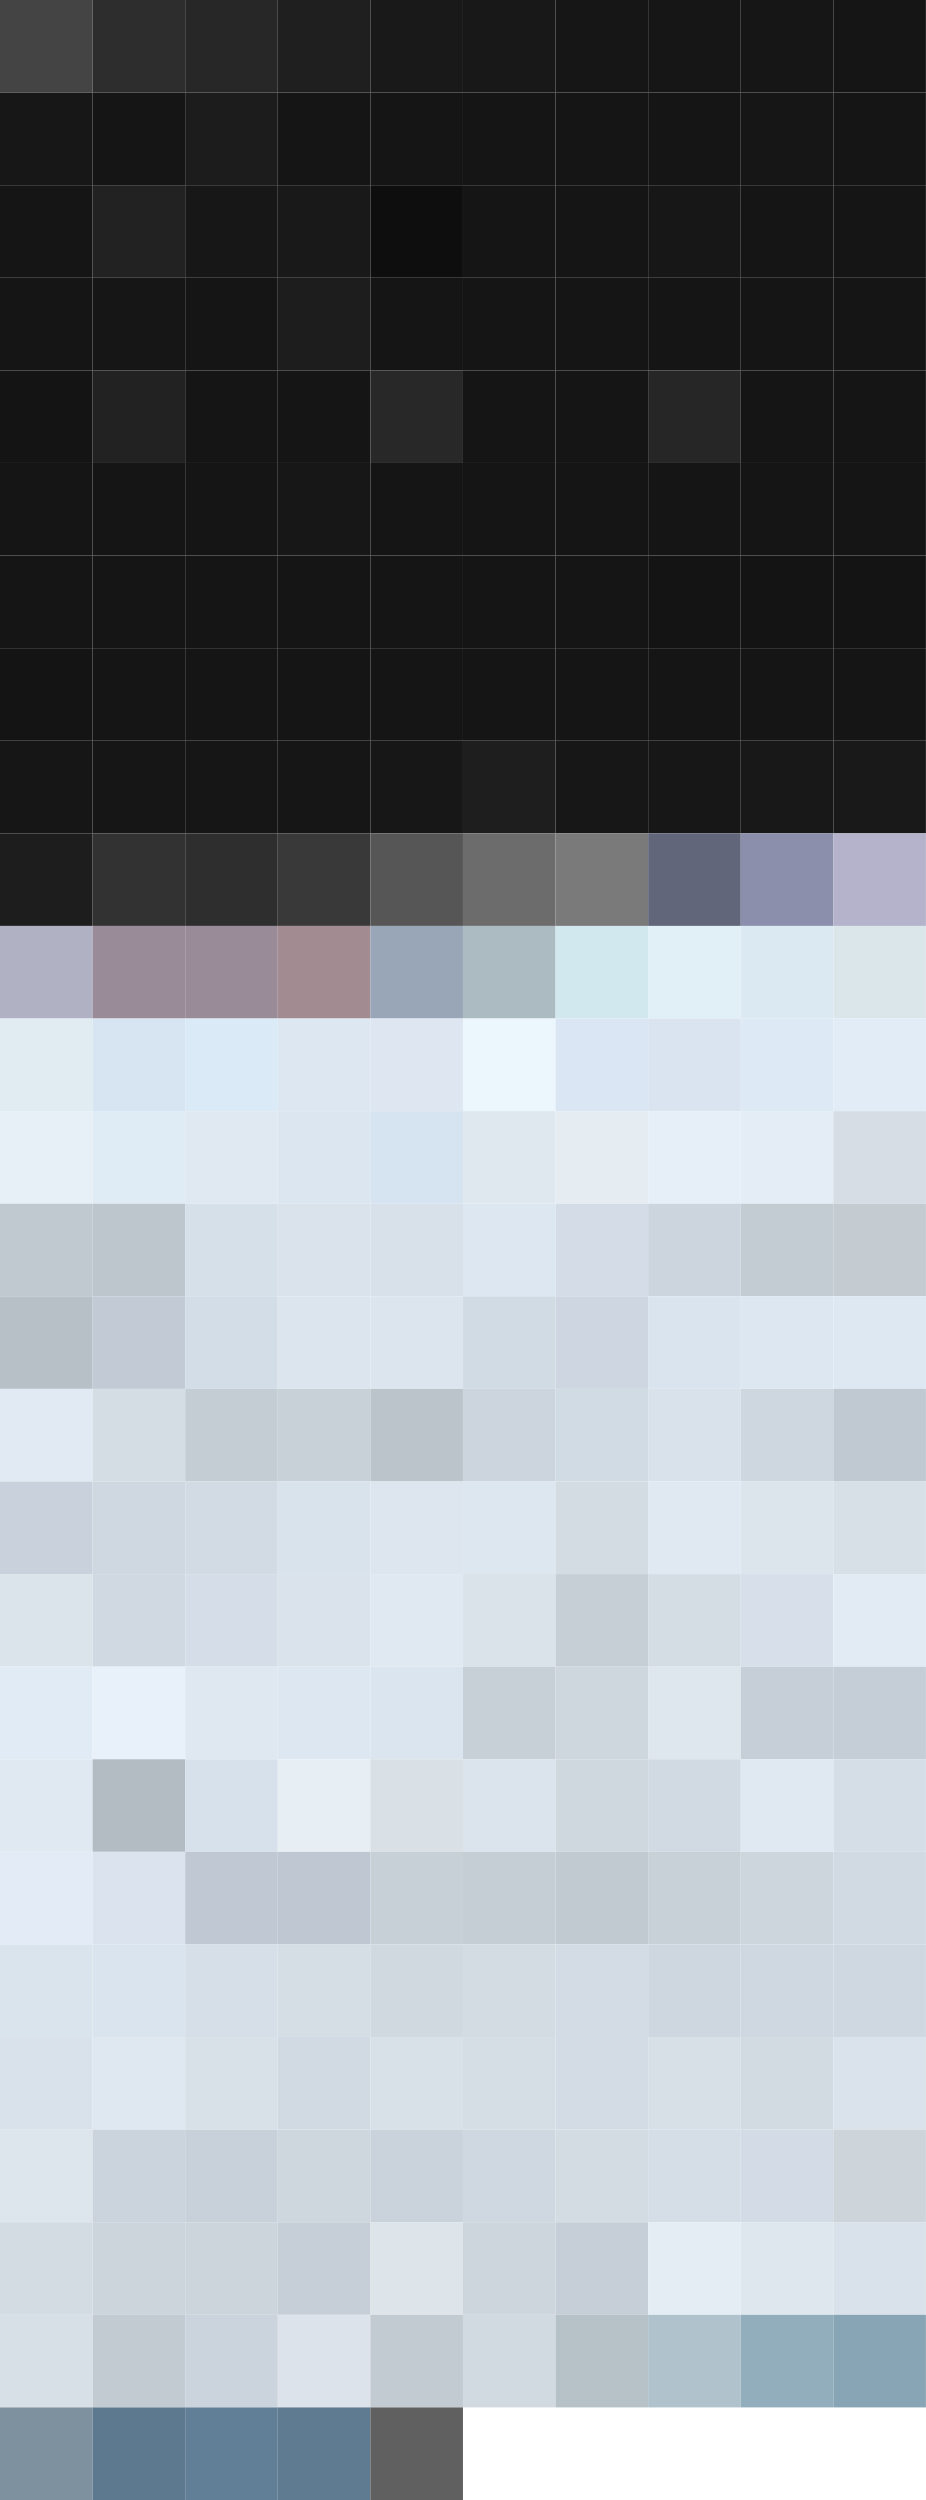
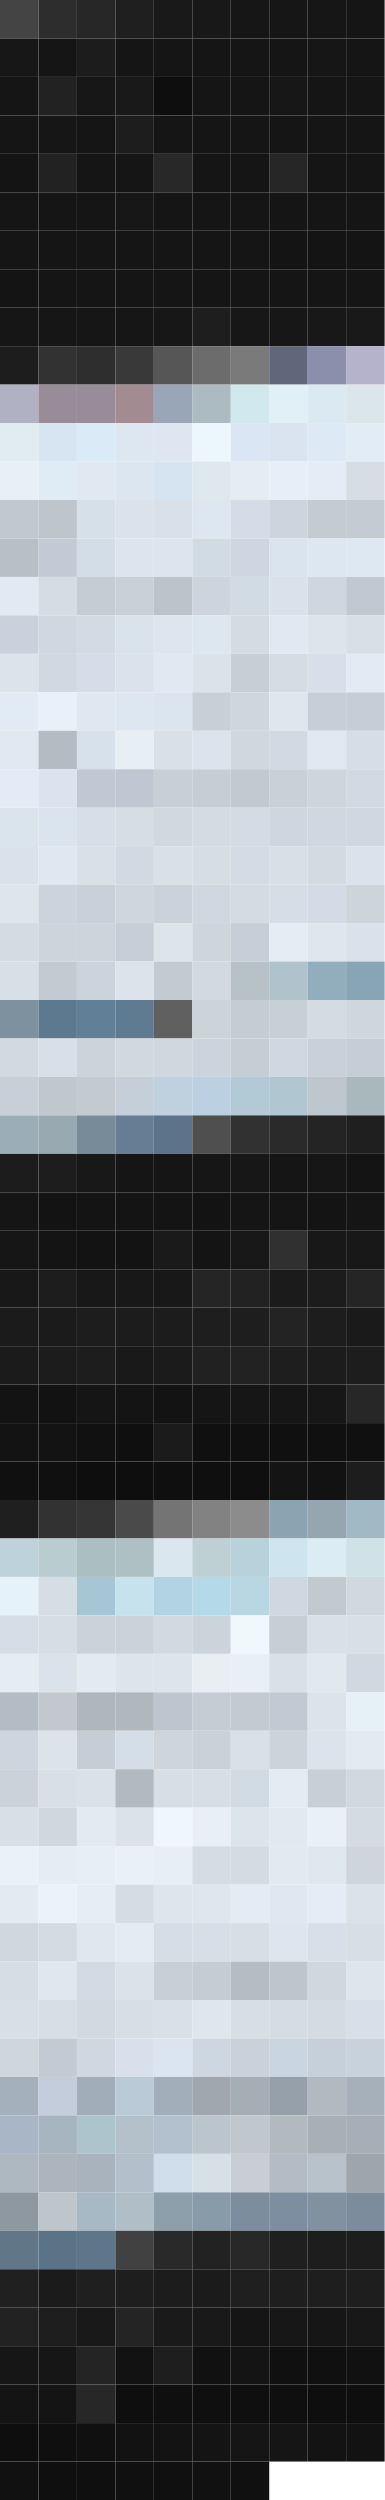
- <svg xmlns="http://www.w3.org/2000/svg" width="100" height="270">
+ <svg xmlns="http://www.w3.org/2000/svg" width="100" height="650">
  <rect x="0" y="0" width="10" height="10" fill="rgb(68,68,68)" />
  <rect x="10" y="0" width="10" height="10" fill="rgb(45,45,45)" />
  <rect x="20" y="0" width="10" height="10" fill="rgb(39,39,39)" />
  <rect x="30" y="0" width="10" height="10" fill="rgb(31,31,31)" />
  <rect x="40" y="0" width="10" height="10" fill="rgb(25,25,25)" />
  <rect x="50" y="0" width="10" height="10" fill="rgb(24,24,24)" />
  <rect x="60" y="0" width="10" height="10" fill="rgb(22,22,22)" />
  <rect x="70" y="0" width="10" height="10" fill="rgb(22,22,22)" />
  <rect x="80" y="0" width="10" height="10" fill="rgb(22,22,22)" />
  <rect x="90" y="0" width="10" height="10" fill="rgb(21,21,21)" />
  <rect x="0" y="10" width="10" height="10" fill="rgb(23,23,23)" />
  <rect x="10" y="10" width="10" height="10" fill="rgb(21,21,21)" />
  <rect x="20" y="10" width="10" height="10" fill="rgb(28,28,28)" />
  <rect x="30" y="10" width="10" height="10" fill="rgb(21,21,21)" />
  <rect x="40" y="10" width="10" height="10" fill="rgb(21,21,21)" />
  <rect x="50" y="10" width="10" height="10" fill="rgb(21,21,21)" />
  <rect x="60" y="10" width="10" height="10" fill="rgb(21,21,21)" />
  <rect x="70" y="10" width="10" height="10" fill="rgb(21,21,21)" />
  <rect x="80" y="10" width="10" height="10" fill="rgb(22,22,22)" />
  <rect x="90" y="10" width="10" height="10" fill="rgb(21,21,21)" />
  <rect x="0" y="20" width="10" height="10" fill="rgb(21,21,21)" />
  <rect x="10" y="20" width="10" height="10" fill="rgb(34,34,34)" />
  <rect x="20" y="20" width="10" height="10" fill="rgb(23,23,23)" />
  <rect x="30" y="20" width="10" height="10" fill="rgb(25,25,25)" />
  <rect x="40" y="20" width="10" height="10" fill="rgb(14,14,14)" />
  <rect x="50" y="20" width="10" height="10" fill="rgb(21,21,21)" />
  <rect x="60" y="20" width="10" height="10" fill="rgb(21,21,21)" />
  <rect x="70" y="20" width="10" height="10" fill="rgb(23,23,23)" />
  <rect x="80" y="20" width="10" height="10" fill="rgb(21,21,21)" />
  <rect x="90" y="20" width="10" height="10" fill="rgb(21,21,21)" />
  <rect x="0" y="30" width="10" height="10" fill="rgb(21,21,21)" />
  <rect x="10" y="30" width="10" height="10" fill="rgb(22,22,22)" />
  <rect x="20" y="30" width="10" height="10" fill="rgb(21,21,21)" />
  <rect x="30" y="30" width="10" height="10" fill="rgb(29,29,29)" />
  <rect x="40" y="30" width="10" height="10" fill="rgb(21,21,21)" />
  <rect x="50" y="30" width="10" height="10" fill="rgb(21,21,21)" />
  <rect x="60" y="30" width="10" height="10" fill="rgb(21,21,21)" />
  <rect x="70" y="30" width="10" height="10" fill="rgb(21,21,21)" />
  <rect x="80" y="30" width="10" height="10" fill="rgb(21,21,21)" />
  <rect x="90" y="30" width="10" height="10" fill="rgb(21,21,21)" />
  <rect x="0" y="40" width="10" height="10" fill="rgb(20,20,20)" />
  <rect x="10" y="40" width="10" height="10" fill="rgb(34,34,34)" />
  <rect x="20" y="40" width="10" height="10" fill="rgb(21,21,21)" />
  <rect x="30" y="40" width="10" height="10" fill="rgb(21,21,21)" />
  <rect x="40" y="40" width="10" height="10" fill="rgb(40,40,40)" />
  <rect x="50" y="40" width="10" height="10" fill="rgb(21,21,21)" />
  <rect x="60" y="40" width="10" height="10" fill="rgb(21,21,21)" />
  <rect x="70" y="40" width="10" height="10" fill="rgb(38,38,38)" />
  <rect x="80" y="40" width="10" height="10" fill="rgb(21,21,21)" />
  <rect x="90" y="40" width="10" height="10" fill="rgb(21,21,21)" />
  <rect x="0" y="50" width="10" height="10" fill="rgb(21,21,21)" />
  <rect x="10" y="50" width="10" height="10" fill="rgb(21,21,21)" />
  <rect x="20" y="50" width="10" height="10" fill="rgb(21,21,21)" />
  <rect x="30" y="50" width="10" height="10" fill="rgb(23,23,23)" />
  <rect x="40" y="50" width="10" height="10" fill="rgb(21,21,21)" />
  <rect x="50" y="50" width="10" height="10" fill="rgb(21,21,21)" />
  <rect x="60" y="50" width="10" height="10" fill="rgb(21,21,21)" />
  <rect x="70" y="50" width="10" height="10" fill="rgb(21,21,21)" />
  <rect x="80" y="50" width="10" height="10" fill="rgb(21,21,21)" />
  <rect x="90" y="50" width="10" height="10" fill="rgb(21,21,21)" />
  <rect x="0" y="60" width="10" height="10" fill="rgb(21,21,21)" />
  <rect x="10" y="60" width="10" height="10" fill="rgb(21,21,21)" />
  <rect x="20" y="60" width="10" height="10" fill="rgb(21,21,21)" />
  <rect x="30" y="60" width="10" height="10" fill="rgb(21,21,21)" />
  <rect x="40" y="60" width="10" height="10" fill="rgb(21,21,21)" />
  <rect x="50" y="60" width="10" height="10" fill="rgb(21,21,21)" />
  <rect x="60" y="60" width="10" height="10" fill="rgb(21,21,21)" />
  <rect x="70" y="60" width="10" height="10" fill="rgb(20,20,20)" />
  <rect x="80" y="60" width="10" height="10" fill="rgb(20,20,20)" />
  <rect x="90" y="60" width="10" height="10" fill="rgb(20,20,20)" />
  <rect x="0" y="70" width="10" height="10" fill="rgb(20,20,20)" />
  <rect x="10" y="70" width="10" height="10" fill="rgb(21,21,21)" />
  <rect x="20" y="70" width="10" height="10" fill="rgb(21,21,21)" />
  <rect x="30" y="70" width="10" height="10" fill="rgb(21,21,21)" />
  <rect x="40" y="70" width="10" height="10" fill="rgb(21,21,21)" />
  <rect x="50" y="70" width="10" height="10" fill="rgb(21,21,21)" />
  <rect x="60" y="70" width="10" height="10" fill="rgb(21,21,21)" />
  <rect x="70" y="70" width="10" height="10" fill="rgb(21,21,21)" />
  <rect x="80" y="70" width="10" height="10" fill="rgb(21,21,21)" />
  <rect x="90" y="70" width="10" height="10" fill="rgb(21,21,21)" />
  <rect x="0" y="80" width="10" height="10" fill="rgb(22,22,22)" />
  <rect x="10" y="80" width="10" height="10" fill="rgb(22,22,22)" />
  <rect x="20" y="80" width="10" height="10" fill="rgb(22,22,22)" />
  <rect x="30" y="80" width="10" height="10" fill="rgb(22,22,22)" />
  <rect x="40" y="80" width="10" height="10" fill="rgb(23,23,23)" />
  <rect x="50" y="80" width="10" height="10" fill="rgb(30,30,30)" />
  <rect x="60" y="80" width="10" height="10" fill="rgb(23,23,23)" />
  <rect x="70" y="80" width="10" height="10" fill="rgb(23,23,23)" />
  <rect x="80" y="80" width="10" height="10" fill="rgb(24,24,24)" />
  <rect x="90" y="80" width="10" height="10" fill="rgb(25,25,25)" />
  <rect x="0" y="90" width="10" height="10" fill="rgb(29,29,29)" />
  <rect x="10" y="90" width="10" height="10" fill="rgb(50,50,50)" />
  <rect x="20" y="90" width="10" height="10" fill="rgb(46,46,46)" />
  <rect x="30" y="90" width="10" height="10" fill="rgb(57,57,57)" />
  <rect x="40" y="90" width="10" height="10" fill="rgb(86,86,86)" />
  <rect x="50" y="90" width="10" height="10" fill="rgb(108,108,108)" />
  <rect x="60" y="90" width="10" height="10" fill="rgb(122,122,122)" />
  <rect x="70" y="90" width="10" height="10" fill="rgb(98,102,122)" />
  <rect x="80" y="90" width="10" height="10" fill="rgb(140,143,172)" />
  <rect x="90" y="90" width="10" height="10" fill="rgb(180,179,203)" />
  <rect x="0" y="100" width="10" height="10" fill="rgb(176,178,196)" />
  <rect x="10" y="100" width="10" height="10" fill="rgb(153,139,151)" />
  <rect x="20" y="100" width="10" height="10" fill="rgb(153,139,151)" />
  <rect x="30" y="100" width="10" height="10" fill="rgb(162,140,145)" />
  <rect x="40" y="100" width="10" height="10" fill="rgb(153,166,183)" />
  <rect x="50" y="100" width="10" height="10" fill="rgb(172,187,193)" />
  <rect x="60" y="100" width="10" height="10" fill="rgb(210,232,239)" />
  <rect x="70" y="100" width="10" height="10" fill="rgb(225,239,246)" />
  <rect x="80" y="100" width="10" height="10" fill="rgb(218,233,242)" />
  <rect x="90" y="100" width="10" height="10" fill="rgb(219,230,235)" />
  <rect x="0" y="110" width="10" height="10" fill="rgb(225,235,242)" />
  <rect x="10" y="110" width="10" height="10" fill="rgb(214,229,241)" />
  <rect x="20" y="110" width="10" height="10" fill="rgb(218,234,246)" />
  <rect x="30" y="110" width="10" height="10" fill="rgb(220,231,242)" />
  <rect x="40" y="110" width="10" height="10" fill="rgb(222,231,241)" />
  <rect x="50" y="110" width="10" height="10" fill="rgb(236,246,253)" />
  <rect x="60" y="110" width="10" height="10" fill="rgb(218,230,243)" />
  <rect x="70" y="110" width="10" height="10" fill="rgb(217,228,240)" />
  <rect x="80" y="110" width="10" height="10" fill="rgb(221,233,244)" />
  <rect x="90" y="110" width="10" height="10" fill="rgb(225,236,246)" />
  <rect x="0" y="120" width="10" height="10" fill="rgb(231,240,247)" />
  <rect x="10" y="120" width="10" height="10" fill="rgb(223,235,245)" />
  <rect x="20" y="120" width="10" height="10" fill="rgb(224,233,242)" />
  <rect x="30" y="120" width="10" height="10" fill="rgb(219,230,240)" />
  <rect x="40" y="120" width="10" height="10" fill="rgb(214,227,241)" />
  <rect x="50" y="120" width="10" height="10" fill="rgb(224,232,239)" />
  <rect x="60" y="120" width="10" height="10" fill="rgb(229,237,243)" />
  <rect x="70" y="120" width="10" height="10" fill="rgb(230,239,248)" />
  <rect x="80" y="120" width="10" height="10" fill="rgb(228,237,245)" />
  <rect x="90" y="120" width="10" height="10" fill="rgb(214,221,228)" />
  <rect x="0" y="130" width="10" height="10" fill="rgb(192,200,208)" />
  <rect x="10" y="130" width="10" height="10" fill="rgb(189,197,205)" />
  <rect x="20" y="130" width="10" height="10" fill="rgb(214,224,232)" />
  <rect x="30" y="130" width="10" height="10" fill="rgb(218,227,235)" />
  <rect x="40" y="130" width="10" height="10" fill="rgb(216,225,234)" />
  <rect x="50" y="130" width="10" height="10" fill="rgb(220,231,242)" />
  <rect x="60" y="130" width="10" height="10" fill="rgb(212,221,231)" />
  <rect x="70" y="130" width="10" height="10" fill="rgb(204,213,221)" />
  <rect x="80" y="130" width="10" height="10" fill="rgb(195,204,211)" />
  <rect x="90" y="130" width="10" height="10" fill="rgb(196,204,210)" />
  <rect x="0" y="140" width="10" height="10" fill="rgb(183,191,199)" />
  <rect x="10" y="140" width="10" height="10" fill="rgb(194,203,213)" />
  <rect x="20" y="140" width="10" height="10" fill="rgb(210,221,231)" />
  <rect x="30" y="140" width="10" height="10" fill="rgb(220,229,237)" />
  <rect x="40" y="140" width="10" height="10" fill="rgb(220,229,237)" />
  <rect x="50" y="140" width="10" height="10" fill="rgb(209,219,228)" />
  <rect x="60" y="140" width="10" height="10" fill="rgb(205,214,225)" />
  <rect x="70" y="140" width="10" height="10" fill="rgb(218,228,239)" />
  <rect x="80" y="140" width="10" height="10" fill="rgb(221,231,242)" />
  <rect x="90" y="140" width="10" height="10" fill="rgb(222,232,243)" />
  <rect x="0" y="150" width="10" height="10" fill="rgb(225,234,242)" />
  <rect x="10" y="150" width="10" height="10" fill="rgb(212,220,228)" />
  <rect x="20" y="150" width="10" height="10" fill="rgb(197,205,212)" />
  <rect x="30" y="150" width="10" height="10" fill="rgb(201,209,216)" />
  <rect x="40" y="150" width="10" height="10" fill="rgb(188,196,203)" />
  <rect x="50" y="150" width="10" height="10" fill="rgb(204,213,221)" />
  <rect x="60" y="150" width="10" height="10" fill="rgb(209,219,227)" />
  <rect x="70" y="150" width="10" height="10" fill="rgb(217,226,235)" />
  <rect x="80" y="150" width="10" height="10" fill="rgb(206,215,224)" />
  <rect x="90" y="150" width="10" height="10" fill="rgb(192,201,210)" />
  <rect x="0" y="160" width="10" height="10" fill="rgb(201,210,220)" />
  <rect x="10" y="160" width="10" height="10" fill="rgb(207,216,225)" />
  <rect x="20" y="160" width="10" height="10" fill="rgb(210,219,228)" />
  <rect x="30" y="160" width="10" height="10" fill="rgb(217,227,235)" />
  <rect x="40" y="160" width="10" height="10" fill="rgb(221,230,239)" />
  <rect x="50" y="160" width="10" height="10" fill="rgb(221,231,240)" />
  <rect x="60" y="160" width="10" height="10" fill="rgb(211,220,227)" />
  <rect x="70" y="160" width="10" height="10" fill="rgb(224,233,241)" />
  <rect x="80" y="160" width="10" height="10" fill="rgb(220,229,236)" />
  <rect x="90" y="160" width="10" height="10" fill="rgb(215,224,231)" />
  <rect x="0" y="170" width="10" height="10" fill="rgb(219,228,235)" />
  <rect x="10" y="170" width="10" height="10" fill="rgb(208,217,225)" />
  <rect x="20" y="170" width="10" height="10" fill="rgb(213,222,232)" />
  <rect x="30" y="170" width="10" height="10" fill="rgb(218,227,235)" />
  <rect x="40" y="170" width="10" height="10" fill="rgb(224,233,242)" />
  <rect x="50" y="170" width="10" height="10" fill="rgb(218,227,234)" />
  <rect x="60" y="170" width="10" height="10" fill="rgb(198,207,213)" />
  <rect x="70" y="170" width="10" height="10" fill="rgb(213,221,228)" />
  <rect x="80" y="170" width="10" height="10" fill="rgb(215,224,234)" />
  <rect x="90" y="170" width="10" height="10" fill="rgb(226,235,244)" />
  <rect x="0" y="180" width="10" height="10" fill="rgb(225,235,245)" />
  <rect x="10" y="180" width="10" height="10" fill="rgb(232,241,250)" />
  <rect x="20" y="180" width="10" height="10" fill="rgb(223,232,240)" />
  <rect x="30" y="180" width="10" height="10" fill="rgb(221,231,242)" />
  <rect x="40" y="180" width="10" height="10" fill="rgb(219,229,240)" />
  <rect x="50" y="180" width="10" height="10" fill="rgb(199,207,215)" />
  <rect x="60" y="180" width="10" height="10" fill="rgb(206,214,222)" />
  <rect x="70" y="180" width="10" height="10" fill="rgb(223,231,238)" />
  <rect x="80" y="180" width="10" height="10" fill="rgb(198,207,216)" />
  <rect x="90" y="180" width="10" height="10" fill="rgb(197,206,215)" />
  <rect x="0" y="190" width="10" height="10" fill="rgb(224,233,241)" />
  <rect x="10" y="190" width="10" height="10" fill="rgb(179,187,195)" />
  <rect x="20" y="190" width="10" height="10" fill="rgb(215,225,236)" />
  <rect x="30" y="190" width="10" height="10" fill="rgb(231,239,245)" />
  <rect x="40" y="190" width="10" height="10" fill="rgb(217,224,230)" />
  <rect x="50" y="190" width="10" height="10" fill="rgb(219,228,237)" />
  <rect x="60" y="190" width="10" height="10" fill="rgb(208,216,223)" />
  <rect x="70" y="190" width="10" height="10" fill="rgb(209,218,227)" />
  <rect x="80" y="190" width="10" height="10" fill="rgb(224,233,242)" />
  <rect x="90" y="190" width="10" height="10" fill="rgb(213,222,231)" />
  <rect x="0" y="200" width="10" height="10" fill="rgb(227,236,246)" />
  <rect x="10" y="200" width="10" height="10" fill="rgb(219,228,238)" />
  <rect x="20" y="200" width="10" height="10" fill="rgb(191,200,211)" />
  <rect x="30" y="200" width="10" height="10" fill="rgb(191,200,210)" />
  <rect x="40" y="200" width="10" height="10" fill="rgb(199,207,215)" />
  <rect x="50" y="200" width="10" height="10" fill="rgb(198,206,213)" />
  <rect x="60" y="200" width="10" height="10" fill="rgb(194,202,209)" />
  <rect x="70" y="200" width="10" height="10" fill="rgb(201,209,216)" />
  <rect x="80" y="200" width="10" height="10" fill="rgb(205,213,221)" />
  <rect x="90" y="200" width="10" height="10" fill="rgb(209,218,227)" />
  <rect x="0" y="210" width="10" height="10" fill="rgb(218,228,237)" />
  <rect x="10" y="210" width="10" height="10" fill="rgb(218,228,239)" />
  <rect x="20" y="210" width="10" height="10" fill="rgb(214,223,232)" />
  <rect x="30" y="210" width="10" height="10" fill="rgb(213,221,229)" />
  <rect x="40" y="210" width="10" height="10" fill="rgb(208,217,224)" />
  <rect x="50" y="210" width="10" height="10" fill="rgb(211,219,227)" />
  <rect x="60" y="210" width="10" height="10" fill="rgb(211,220,228)" />
  <rect x="70" y="210" width="10" height="10" fill="rgb(206,215,224)" />
  <rect x="80" y="210" width="10" height="10" fill="rgb(207,216,225)" />
  <rect x="90" y="210" width="10" height="10" fill="rgb(207,216,225)" />
  <rect x="0" y="220" width="10" height="10" fill="rgb(217,225,234)" />
  <rect x="10" y="220" width="10" height="10" fill="rgb(223,232,240)" />
  <rect x="20" y="220" width="10" height="10" fill="rgb(216,225,232)" />
  <rect x="30" y="220" width="10" height="10" fill="rgb(209,218,226)" />
  <rect x="40" y="220" width="10" height="10" fill="rgb(216,225,232)" />
  <rect x="50" y="220" width="10" height="10" fill="rgb(213,222,229)" />
  <rect x="60" y="220" width="10" height="10" fill="rgb(211,220,229)" />
  <rect x="70" y="220" width="10" height="10" fill="rgb(215,224,231)" />
  <rect x="80" y="220" width="10" height="10" fill="rgb(210,218,226)" />
  <rect x="90" y="220" width="10" height="10" fill="rgb(218,227,235)" />
  <rect x="0" y="230" width="10" height="10" fill="rgb(221,229,237)" />
  <rect x="10" y="230" width="10" height="10" fill="rgb(203,211,220)" />
  <rect x="20" y="230" width="10" height="10" fill="rgb(200,209,217)" />
  <rect x="30" y="230" width="10" height="10" fill="rgb(206,214,222)" />
  <rect x="40" y="230" width="10" height="10" fill="rgb(202,211,219)" />
  <rect x="50" y="230" width="10" height="10" fill="rgb(207,216,224)" />
  <rect x="60" y="230" width="10" height="10" fill="rgb(211,219,227)" />
  <rect x="70" y="230" width="10" height="10" fill="rgb(213,222,231)" />
  <rect x="80" y="230" width="10" height="10" fill="rgb(211,220,230)" />
  <rect x="90" y="230" width="10" height="10" fill="rgb(205,213,219)" />
  <rect x="0" y="240" width="10" height="10" fill="rgb(211,219,227)" />
  <rect x="10" y="240" width="10" height="10" fill="rgb(204,212,220)" />
  <rect x="20" y="240" width="10" height="10" fill="rgb(205,213,220)" />
  <rect x="30" y="240" width="10" height="10" fill="rgb(198,207,215)" />
  <rect x="40" y="240" width="10" height="10" fill="rgb(221,228,234)" />
  <rect x="50" y="240" width="10" height="10" fill="rgb(205,214,220)" />
  <rect x="60" y="240" width="10" height="10" fill="rgb(198,207,215)" />
  <rect x="70" y="240" width="10" height="10" fill="rgb(228,237,244)" />
  <rect x="80" y="240" width="10" height="10" fill="rgb(223,231,238)" />
  <rect x="90" y="240" width="10" height="10" fill="rgb(217,226,234)" />
  <rect x="0" y="250" width="10" height="10" fill="rgb(215,224,231)" />
  <rect x="10" y="250" width="10" height="10" fill="rgb(195,203,210)" />
  <rect x="20" y="250" width="10" height="10" fill="rgb(203,212,220)" />
  <rect x="30" y="250" width="10" height="10" fill="rgb(220,227,234)" />
  <rect x="40" y="250" width="10" height="10" fill="rgb(194,203,209)" />
  <rect x="50" y="250" width="10" height="10" fill="rgb(210,218,225)" />
  <rect x="60" y="250" width="10" height="10" fill="rgb(182,194,200)" />
  <rect x="70" y="250" width="10" height="10" fill="rgb(176,195,204)" />
  <rect x="80" y="250" width="10" height="10" fill="rgb(146,174,188)" />
  <rect x="90" y="250" width="10" height="10" fill="rgb(136,165,181)" />
  <rect x="0" y="260" width="10" height="10" fill="rgb(126,145,159)" />
  <rect x="10" y="260" width="10" height="10" fill="rgb(93,121,143)" />
  <rect x="20" y="260" width="10" height="10" fill="rgb(98,127,152)" />
  <rect x="30" y="260" width="10" height="10" fill="rgb(95,123,146)" />
  <rect x="40" y="260" width="10" height="10" fill="rgb(96,96,96)" />
+   <rect x="50" y="260" width="10" height="10" fill="rgb(203,212,219)" />
+   <rect x="60" y="260" width="10" height="10" fill="rgb(197,205,212)" />
+   <rect x="70" y="260" width="10" height="10" fill="rgb(199,208,215)" />
+   <rect x="80" y="260" width="10" height="10" fill="rgb(211,220,227)" />
+   <rect x="90" y="260" width="10" height="10" fill="rgb(206,215,222)" />
+   <rect x="0" y="270" width="10" height="10" fill="rgb(209,217,225)" />
+   <rect x="10" y="270" width="10" height="10" fill="rgb(215,224,232)" />
+   <rect x="20" y="270" width="10" height="10" fill="rgb(203,211,219)" />
+   <rect x="30" y="270" width="10" height="10" fill="rgb(208,217,224)" />
+   <rect x="40" y="270" width="10" height="10" fill="rgb(207,215,223)" />
+   <rect x="50" y="270" width="10" height="10" fill="rgb(203,212,220)" />
+   <rect x="60" y="270" width="10" height="10" fill="rgb(197,206,213)" />
+   <rect x="70" y="270" width="10" height="10" fill="rgb(207,215,224)" />
+   <rect x="80" y="270" width="10" height="10" fill="rgb(200,209,217)" />
+   <rect x="90" y="270" width="10" height="10" fill="rgb(197,206,214)" />
+   <rect x="0" y="280" width="10" height="10" fill="rgb(199,208,217)" />
+   <rect x="10" y="280" width="10" height="10" fill="rgb(191,199,207)" />
+   <rect x="20" y="280" width="10" height="10" fill="rgb(195,202,210)" />
+   <rect x="30" y="280" width="10" height="10" fill="rgb(197,207,218)" />
+   <rect x="40" y="280" width="10" height="10" fill="rgb(191,209,222)" />
+   <rect x="50" y="280" width="10" height="10" fill="rgb(187,209,226)" />
+   <rect x="60" y="280" width="10" height="10" fill="rgb(178,202,213)" />
+   <rect x="70" y="280" width="10" height="10" fill="rgb(176,198,209)" />
+   <rect x="80" y="280" width="10" height="10" fill="rgb(189,199,205)" />
+   <rect x="90" y="280" width="10" height="10" fill="rgb(169,184,189)" />
+   <rect x="0" y="290" width="10" height="10" fill="rgb(155,174,184)" />
+   <rect x="10" y="290" width="10" height="10" fill="rgb(152,169,178)" />
+   <rect x="20" y="290" width="10" height="10" fill="rgb(120,139,153)" />
+   <rect x="30" y="290" width="10" height="10" fill="rgb(102,125,147)" />
+   <rect x="40" y="290" width="10" height="10" fill="rgb(92,115,138)" />
+   <rect x="50" y="290" width="10" height="10" fill="rgb(79,79,79)" />
+   <rect x="60" y="290" width="10" height="10" fill="rgb(49,49,49)" />
+   <rect x="70" y="290" width="10" height="10" fill="rgb(42,42,42)" />
+   <rect x="80" y="290" width="10" height="10" fill="rgb(36,36,36)" />
+   <rect x="90" y="290" width="10" height="10" fill="rgb(31,31,31)" />
+   <rect x="0" y="300" width="10" height="10" fill="rgb(28,28,28)" />
+   <rect x="10" y="300" width="10" height="10" fill="rgb(29,29,29)" />
+   <rect x="20" y="300" width="10" height="10" fill="rgb(24,24,24)" />
+   <rect x="30" y="300" width="10" height="10" fill="rgb(21,21,21)" />
+   <rect x="40" y="300" width="10" height="10" fill="rgb(21,21,21)" />
+   <rect x="50" y="300" width="10" height="10" fill="rgb(22,22,22)" />
+   <rect x="60" y="300" width="10" height="10" fill="rgb(23,23,23)" />
+   <rect x="70" y="300" width="10" height="10" fill="rgb(21,21,21)" />
+   <rect x="80" y="300" width="10" height="10" fill="rgb(22,22,22)" />
+   <rect x="90" y="300" width="10" height="10" fill="rgb(20,20,20)" />
+   <rect x="0" y="310" width="10" height="10" fill="rgb(21,21,21)" />
+   <rect x="10" y="310" width="10" height="10" fill="rgb(19,19,19)" />
+   <rect x="20" y="310" width="10" height="10" fill="rgb(20,20,20)" />
+   <rect x="30" y="310" width="10" height="10" fill="rgb(20,20,20)" />
+   <rect x="40" y="310" width="10" height="10" fill="rgb(20,20,20)" />
+   <rect x="50" y="310" width="10" height="10" fill="rgb(19,19,19)" />
+   <rect x="60" y="310" width="10" height="10" fill="rgb(21,21,21)" />
+   <rect x="70" y="310" width="10" height="10" fill="rgb(21,21,21)" />
+   <rect x="80" y="310" width="10" height="10" fill="rgb(20,20,20)" />
+   <rect x="90" y="310" width="10" height="10" fill="rgb(21,21,21)" />
+   <rect x="0" y="320" width="10" height="10" fill="rgb(22,22,22)" />
+   <rect x="10" y="320" width="10" height="10" fill="rgb(20,20,20)" />
+   <rect x="20" y="320" width="10" height="10" fill="rgb(19,19,19)" />
+   <rect x="30" y="320" width="10" height="10" fill="rgb(19,19,19)" />
+   <rect x="40" y="320" width="10" height="10" fill="rgb(26,26,26)" />
+   <rect x="50" y="320" width="10" height="10" fill="rgb(20,20,20)" />
+   <rect x="60" y="320" width="10" height="10" fill="rgb(24,24,24)" />
+   <rect x="70" y="320" width="10" height="10" fill="rgb(48,48,48)" />
+   <rect x="80" y="320" width="10" height="10" fill="rgb(24,24,24)" />
+   <rect x="90" y="320" width="10" height="10" fill="rgb(24,24,24)" />
+   <rect x="0" y="330" width="10" height="10" fill="rgb(24,24,24)" />
+   <rect x="10" y="330" width="10" height="10" fill="rgb(29,29,29)" />
+   <rect x="20" y="330" width="10" height="10" fill="rgb(24,24,24)" />
+   <rect x="30" y="330" width="10" height="10" fill="rgb(24,24,24)" />
+   <rect x="40" y="330" width="10" height="10" fill="rgb(24,24,24)" />
+   <rect x="50" y="330" width="10" height="10" fill="rgb(37,37,37)" />
+   <rect x="60" y="330" width="10" height="10" fill="rgb(34,34,34)" />
+   <rect x="70" y="330" width="10" height="10" fill="rgb(27,27,27)" />
+   <rect x="80" y="330" width="10" height="10" fill="rgb(28,28,28)" />
+   <rect x="90" y="330" width="10" height="10" fill="rgb(37,37,37)" />
+   <rect x="0" y="340" width="10" height="10" fill="rgb(27,27,27)" />
+   <rect x="10" y="340" width="10" height="10" fill="rgb(27,27,27)" />
+   <rect x="20" y="340" width="10" height="10" fill="rgb(29,29,29)" />
+   <rect x="30" y="340" width="10" height="10" fill="rgb(28,28,28)" />
+   <rect x="40" y="340" width="10" height="10" fill="rgb(28,28,28)" />
+   <rect x="50" y="340" width="10" height="10" fill="rgb(30,30,30)" />
+   <rect x="60" y="340" width="10" height="10" fill="rgb(30,30,30)" />
+   <rect x="70" y="340" width="10" height="10" fill="rgb(35,35,35)" />
+   <rect x="80" y="340" width="10" height="10" fill="rgb(29,29,29)" />
+   <rect x="90" y="340" width="10" height="10" fill="rgb(26,26,26)" />
+   <rect x="0" y="350" width="10" height="10" fill="rgb(27,27,27)" />
+   <rect x="10" y="350" width="10" height="10" fill="rgb(28,28,28)" />
+   <rect x="20" y="350" width="10" height="10" fill="rgb(29,29,29)" />
+   <rect x="30" y="350" width="10" height="10" fill="rgb(25,25,25)" />
+   <rect x="40" y="350" width="10" height="10" fill="rgb(27,27,27)" />
+   <rect x="50" y="350" width="10" height="10" fill="rgb(33,33,33)" />
+   <rect x="60" y="350" width="10" height="10" fill="rgb(34,34,34)" />
+   <rect x="70" y="350" width="10" height="10" fill="rgb(30,30,30)" />
+   <rect x="80" y="350" width="10" height="10" fill="rgb(28,28,28)" />
+   <rect x="90" y="350" width="10" height="10" fill="rgb(29,29,29)" />
+   <rect x="0" y="360" width="10" height="10" fill="rgb(19,19,19)" />
+   <rect x="10" y="360" width="10" height="10" fill="rgb(18,18,18)" />
+   <rect x="20" y="360" width="10" height="10" fill="rgb(21,21,21)" />
+   <rect x="30" y="360" width="10" height="10" fill="rgb(20,20,20)" />
+   <rect x="40" y="360" width="10" height="10" fill="rgb(19,19,19)" />
+   <rect x="50" y="360" width="10" height="10" fill="rgb(21,21,21)" />
+   <rect x="60" y="360" width="10" height="10" fill="rgb(22,22,22)" />
+   <rect x="70" y="360" width="10" height="10" fill="rgb(22,22,22)" />
+   <rect x="80" y="360" width="10" height="10" fill="rgb(23,23,23)" />
+   <rect x="90" y="360" width="10" height="10" fill="rgb(39,39,39)" />
+   <rect x="0" y="370" width="10" height="10" fill="rgb(19,19,19)" />
+   <rect x="10" y="370" width="10" height="10" fill="rgb(19,19,19)" />
+   <rect x="20" y="370" width="10" height="10" fill="rgb(17,17,17)" />
+   <rect x="30" y="370" width="10" height="10" fill="rgb(15,15,15)" />
+   <rect x="40" y="370" width="10" height="10" fill="rgb(27,27,27)" />
+   <rect x="50" y="370" width="10" height="10" fill="rgb(16,16,16)" />
+   <rect x="60" y="370" width="10" height="10" fill="rgb(16,16,16)" />
+   <rect x="70" y="370" width="10" height="10" fill="rgb(16,16,16)" />
+   <rect x="80" y="370" width="10" height="10" fill="rgb(16,16,16)" />
+   <rect x="90" y="370" width="10" height="10" fill="rgb(16,16,16)" />
+   <rect x="0" y="380" width="10" height="10" fill="rgb(16,16,16)" />
+   <rect x="10" y="380" width="10" height="10" fill="rgb(16,16,16)" />
+   <rect x="20" y="380" width="10" height="10" fill="rgb(14,14,14)" />
+   <rect x="30" y="380" width="10" height="10" fill="rgb(14,14,14)" />
+   <rect x="40" y="380" width="10" height="10" fill="rgb(15,15,15)" />
+   <rect x="50" y="380" width="10" height="10" fill="rgb(15,15,15)" />
+   <rect x="60" y="380" width="10" height="10" fill="rgb(15,15,15)" />
+   <rect x="70" y="380" width="10" height="10" fill="rgb(20,20,20)" />
+   <rect x="80" y="380" width="10" height="10" fill="rgb(18,18,18)" />
+   <rect x="90" y="380" width="10" height="10" fill="rgb(29,29,29)" />
+   <rect x="0" y="390" width="10" height="10" fill="rgb(31,31,31)" />
+   <rect x="10" y="390" width="10" height="10" fill="rgb(50,50,50)" />
+   <rect x="20" y="390" width="10" height="10" fill="rgb(53,53,53)" />
+   <rect x="30" y="390" width="10" height="10" fill="rgb(74,74,74)" />
+   <rect x="40" y="390" width="10" height="10" fill="rgb(116,116,116)" />
+   <rect x="50" y="390" width="10" height="10" fill="rgb(130,130,130)" />
+   <rect x="60" y="390" width="10" height="10" fill="rgb(140,140,140)" />
+   <rect x="70" y="390" width="10" height="10" fill="rgb(140,163,178)" />
+   <rect x="80" y="390" width="10" height="10" fill="rgb(149,166,177)" />
+   <rect x="90" y="390" width="10" height="10" fill="rgb(160,185,196)" />
+   <rect x="0" y="400" width="10" height="10" fill="rgb(189,210,219)" />
+   <rect x="10" y="400" width="10" height="10" fill="rgb(185,204,208)" />
+   <rect x="20" y="400" width="10" height="10" fill="rgb(171,190,194)" />
+   <rect x="30" y="400" width="10" height="10" fill="rgb(174,192,196)" />
+   <rect x="40" y="400" width="10" height="10" fill="rgb(219,231,238)" />
+   <rect x="50" y="400" width="10" height="10" fill="rgb(190,208,212)" />
+   <rect x="60" y="400" width="10" height="10" fill="rgb(184,210,220)" />
+   <rect x="70" y="400" width="10" height="10" fill="rgb(206,229,239)" />
+   <rect x="80" y="400" width="10" height="10" fill="rgb(220,236,244)" />
+   <rect x="90" y="400" width="10" height="10" fill="rgb(208,225,231)" />
+   <rect x="0" y="410" width="10" height="10" fill="rgb(230,242,249)" />
+   <rect x="10" y="410" width="10" height="10" fill="rgb(212,222,228)" />
+   <rect x="20" y="410" width="10" height="10" fill="rgb(166,198,213)" />
+   <rect x="30" y="410" width="10" height="10" fill="rgb(197,226,237)" />
+   <rect x="40" y="410" width="10" height="10" fill="rgb(177,211,226)" />
+   <rect x="50" y="410" width="10" height="10" fill="rgb(180,217,233)" />
+   <rect x="60" y="410" width="10" height="10" fill="rgb(185,214,227)" />
+   <rect x="70" y="410" width="10" height="10" fill="rgb(207,216,225)" />
+   <rect x="80" y="410" width="10" height="10" fill="rgb(194,202,208)" />
+   <rect x="90" y="410" width="10" height="10" fill="rgb(209,217,224)" />
+   <rect x="0" y="420" width="10" height="10" fill="rgb(213,222,231)" />
+   <rect x="10" y="420" width="10" height="10" fill="rgb(213,222,229)" />
+   <rect x="20" y="420" width="10" height="10" fill="rgb(202,211,218)" />
+   <rect x="30" y="420" width="10" height="10" fill="rgb(202,211,218)" />
+   <rect x="40" y="420" width="10" height="10" fill="rgb(209,218,225)" />
+   <rect x="50" y="420" width="10" height="10" fill="rgb(203,212,219)" />
+   <rect x="60" y="420" width="10" height="10" fill="rgb(240,248,252)" />
+   <rect x="70" y="420" width="10" height="10" fill="rgb(199,207,214)" />
+   <rect x="80" y="420" width="10" height="10" fill="rgb(216,225,232)" />
+   <rect x="90" y="420" width="10" height="10" fill="rgb(215,224,231)" />
+   <rect x="0" y="430" width="10" height="10" fill="rgb(228,237,244)" />
+   <rect x="10" y="430" width="10" height="10" fill="rgb(218,227,235)" />
+   <rect x="20" y="430" width="10" height="10" fill="rgb(227,235,240)" />
+   <rect x="30" y="430" width="10" height="10" fill="rgb(220,229,235)" />
+   <rect x="40" y="430" width="10" height="10" fill="rgb(220,229,235)" />
+   <rect x="50" y="430" width="10" height="10" fill="rgb(232,238,242)" />
+   <rect x="60" y="430" width="10" height="10" fill="rgb(233,240,245)" />
+   <rect x="70" y="430" width="10" height="10" fill="rgb(216,225,231)" />
+   <rect x="80" y="430" width="10" height="10" fill="rgb(225,233,238)" />
+   <rect x="90" y="430" width="10" height="10" fill="rgb(208,217,225)" />
+   <rect x="0" y="440" width="10" height="10" fill="rgb(179,188,196)" />
+   <rect x="10" y="440" width="10" height="10" fill="rgb(194,200,205)" />
+   <rect x="20" y="440" width="10" height="10" fill="rgb(175,183,188)" />
+   <rect x="30" y="440" width="10" height="10" fill="rgb(176,184,190)" />
+   <rect x="40" y="440" width="10" height="10" fill="rgb(189,198,206)" />
+   <rect x="50" y="440" width="10" height="10" fill="rgb(196,205,212)" />
+   <rect x="60" y="440" width="10" height="10" fill="rgb(195,203,209)" />
+   <rect x="70" y="440" width="10" height="10" fill="rgb(193,202,211)" />
+   <rect x="80" y="440" width="10" height="10" fill="rgb(219,228,235)" />
+   <rect x="90" y="440" width="10" height="10" fill="rgb(230,240,247)" />
+   <rect x="0" y="450" width="10" height="10" fill="rgb(205,214,222)" />
+   <rect x="10" y="450" width="10" height="10" fill="rgb(220,228,233)" />
+   <rect x="20" y="450" width="10" height="10" fill="rgb(197,206,214)" />
+   <rect x="30" y="450" width="10" height="10" fill="rgb(212,222,232)" />
+   <rect x="40" y="450" width="10" height="10" fill="rgb(206,214,220)" />
+   <rect x="50" y="450" width="10" height="10" fill="rgb(201,210,216)" />
+   <rect x="60" y="450" width="10" height="10" fill="rgb(216,225,231)" />
+   <rect x="70" y="450" width="10" height="10" fill="rgb(204,212,219)" />
+   <rect x="80" y="450" width="10" height="10" fill="rgb(219,228,236)" />
+   <rect x="90" y="450" width="10" height="10" fill="rgb(226,235,242)" />
+   <rect x="0" y="460" width="10" height="10" fill="rgb(203,210,217)" />
+   <rect x="10" y="460" width="10" height="10" fill="rgb(216,224,230)" />
+   <rect x="20" y="460" width="10" height="10" fill="rgb(218,226,233)" />
+   <rect x="30" y="460" width="10" height="10" fill="rgb(177,186,192)" />
+   <rect x="40" y="460" width="10" height="10" fill="rgb(214,223,230)" />
+   <rect x="50" y="460" width="10" height="10" fill="rgb(214,223,230)" />
+   <rect x="60" y="460" width="10" height="10" fill="rgb(209,219,227)" />
+   <rect x="70" y="460" width="10" height="10" fill="rgb(227,236,243)" />
+   <rect x="80" y="460" width="10" height="10" fill="rgb(200,208,215)" />
+   <rect x="90" y="460" width="10" height="10" fill="rgb(209,217,224)" />
+   <rect x="0" y="470" width="10" height="10" fill="rgb(216,224,231)" />
+   <rect x="10" y="470" width="10" height="10" fill="rgb(207,216,223)" />
+   <rect x="20" y="470" width="10" height="10" fill="rgb(227,234,240)" />
+   <rect x="30" y="470" width="10" height="10" fill="rgb(219,226,232)" />
+   <rect x="40" y="470" width="10" height="10" fill="rgb(239,246,252)" />
+   <rect x="50" y="470" width="10" height="10" fill="rgb(233,240,245)" />
+   <rect x="60" y="470" width="10" height="10" fill="rgb(221,229,236)" />
+   <rect x="70" y="470" width="10" height="10" fill="rgb(226,234,240)" />
+   <rect x="80" y="470" width="10" height="10" fill="rgb(233,240,247)" />
+   <rect x="90" y="470" width="10" height="10" fill="rgb(212,219,225)" />
+   <rect x="0" y="480" width="10" height="10" fill="rgb(234,242,248)" />
+   <rect x="10" y="480" width="10" height="10" fill="rgb(228,237,243)" />
+   <rect x="20" y="480" width="10" height="10" fill="rgb(231,239,245)" />
+   <rect x="30" y="480" width="10" height="10" fill="rgb(233,240,246)" />
+   <rect x="40" y="480" width="10" height="10" fill="rgb(232,239,244)" />
+   <rect x="50" y="480" width="10" height="10" fill="rgb(213,221,228)" />
+   <rect x="60" y="480" width="10" height="10" fill="rgb(211,220,227)" />
+   <rect x="70" y="480" width="10" height="10" fill="rgb(225,234,240)" />
+   <rect x="80" y="480" width="10" height="10" fill="rgb(224,232,239)" />
+   <rect x="90" y="480" width="10" height="10" fill="rgb(206,213,219)" />
+   <rect x="0" y="490" width="10" height="10" fill="rgb(226,235,242)" />
+   <rect x="10" y="490" width="10" height="10" fill="rgb(235,243,249)" />
+   <rect x="20" y="490" width="10" height="10" fill="rgb(229,238,244)" />
+   <rect x="30" y="490" width="10" height="10" fill="rgb(213,221,228)" />
+   <rect x="40" y="490" width="10" height="10" fill="rgb(222,230,237)" />
+   <rect x="50" y="490" width="10" height="10" fill="rgb(222,230,238)" />
+   <rect x="60" y="490" width="10" height="10" fill="rgb(227,236,245)" />
+   <rect x="70" y="490" width="10" height="10" fill="rgb(223,232,241)" />
+   <rect x="80" y="490" width="10" height="10" fill="rgb(228,237,245)" />
+   <rect x="90" y="490" width="10" height="10" fill="rgb(218,227,234)" />
+   <rect x="0" y="500" width="10" height="10" fill="rgb(208,216,223)" />
+   <rect x="10" y="500" width="10" height="10" fill="rgb(212,219,226)" />
+   <rect x="20" y="500" width="10" height="10" fill="rgb(223,232,239)" />
+   <rect x="30" y="500" width="10" height="10" fill="rgb(228,235,242)" />
+   <rect x="40" y="500" width="10" height="10" fill="rgb(213,222,230)" />
+   <rect x="50" y="500" width="10" height="10" fill="rgb(214,223,231)" />
+   <rect x="60" y="500" width="10" height="10" fill="rgb(214,222,230)" />
+   <rect x="70" y="500" width="10" height="10" fill="rgb(221,230,238)" />
+   <rect x="80" y="500" width="10" height="10" fill="rgb(215,224,232)" />
+   <rect x="90" y="500" width="10" height="10" fill="rgb(214,223,230)" />
+   <rect x="0" y="510" width="10" height="10" fill="rgb(213,221,229)" />
+   <rect x="10" y="510" width="10" height="10" fill="rgb(224,231,238)" />
+   <rect x="20" y="510" width="10" height="10" fill="rgb(210,219,227)" />
+   <rect x="30" y="510" width="10" height="10" fill="rgb(218,226,234)" />
+   <rect x="40" y="510" width="10" height="10" fill="rgb(200,208,215)" />
+   <rect x="50" y="510" width="10" height="10" fill="rgb(197,205,212)" />
+   <rect x="60" y="510" width="10" height="10" fill="rgb(181,189,196)" />
+   <rect x="70" y="510" width="10" height="10" fill="rgb(190,198,205)" />
+   <rect x="80" y="510" width="10" height="10" fill="rgb(208,216,223)" />
+   <rect x="90" y="510" width="10" height="10" fill="rgb(221,230,237)" />
+   <rect x="0" y="520" width="10" height="10" fill="rgb(215,223,231)" />
+   <rect x="10" y="520" width="10" height="10" fill="rgb(214,222,230)" />
+   <rect x="20" y="520" width="10" height="10" fill="rgb(209,218,225)" />
+   <rect x="30" y="520" width="10" height="10" fill="rgb(214,223,230)" />
+   <rect x="40" y="520" width="10" height="10" fill="rgb(216,225,232)" />
+   <rect x="50" y="520" width="10" height="10" fill="rgb(222,231,238)" />
+   <rect x="60" y="520" width="10" height="10" fill="rgb(215,223,230)" />
+   <rect x="70" y="520" width="10" height="10" fill="rgb(212,221,228)" />
+   <rect x="80" y="520" width="10" height="10" fill="rgb(211,219,227)" />
+   <rect x="90" y="520" width="10" height="10" fill="rgb(215,224,232)" />
+   <rect x="0" y="530" width="10" height="10" fill="rgb(206,215,222)" />
+   <rect x="10" y="530" width="10" height="10" fill="rgb(194,203,211)" />
+   <rect x="20" y="530" width="10" height="10" fill="rgb(207,216,225)" />
+   <rect x="30" y="530" width="10" height="10" fill="rgb(215,224,235)" />
+   <rect x="40" y="530" width="10" height="10" fill="rgb(219,229,242)" />
+   <rect x="50" y="530" width="10" height="10" fill="rgb(204,215,225)" />
+   <rect x="60" y="530" width="10" height="10" fill="rgb(201,210,219)" />
+   <rect x="70" y="530" width="10" height="10" fill="rgb(201,213,224)" />
+   <rect x="80" y="530" width="10" height="10" fill="rgb(198,208,219)" />
+   <rect x="90" y="530" width="10" height="10" fill="rgb(200,210,220)" />
+   <rect x="0" y="540" width="10" height="10" fill="rgb(165,176,189)" />
+   <rect x="10" y="540" width="10" height="10" fill="rgb(195,205,219)" />
+   <rect x="20" y="540" width="10" height="10" fill="rgb(162,173,186)" />
+   <rect x="30" y="540" width="10" height="10" fill="rgb(187,202,215)" />
+   <rect x="40" y="540" width="10" height="10" fill="rgb(162,175,186)" />
+   <rect x="50" y="540" width="10" height="10" fill="rgb(160,167,174)" />
+   <rect x="60" y="540" width="10" height="10" fill="rgb(166,174,181)" />
+   <rect x="70" y="540" width="10" height="10" fill="rgb(150,160,171)" />
+   <rect x="80" y="540" width="10" height="10" fill="rgb(177,185,193)" />
+   <rect x="90" y="540" width="10" height="10" fill="rgb(165,176,187)" />
+   <rect x="0" y="550" width="10" height="10" fill="rgb(168,182,197)" />
+   <rect x="10" y="550" width="10" height="10" fill="rgb(167,181,193)" />
+   <rect x="20" y="550" width="10" height="10" fill="rgb(174,196,205)" />
+   <rect x="30" y="550" width="10" height="10" fill="rgb(180,193,202)" />
+   <rect x="40" y="550" width="10" height="10" fill="rgb(178,193,205)" />
+   <rect x="50" y="550" width="10" height="10" fill="rgb(186,197,206)" />
+   <rect x="60" y="550" width="10" height="10" fill="rgb(193,200,205)" />
+   <rect x="70" y="550" width="10" height="10" fill="rgb(179,186,191)" />
+   <rect x="80" y="550" width="10" height="10" fill="rgb(167,175,183)" />
+   <rect x="90" y="550" width="10" height="10" fill="rgb(166,175,183)" />
+   <rect x="0" y="560" width="10" height="10" fill="rgb(174,184,192)" />
+   <rect x="10" y="560" width="10" height="10" fill="rgb(172,181,190)" />
+   <rect x="20" y="560" width="10" height="10" fill="rgb(169,179,190)" />
+   <rect x="30" y="560" width="10" height="10" fill="rgb(179,192,204)" />
+   <rect x="40" y="560" width="10" height="10" fill="rgb(208,221,234)" />
+   <rect x="50" y="560" width="10" height="10" fill="rgb(215,224,231)" />
+   <rect x="60" y="560" width="10" height="10" fill="rgb(200,206,212)" />
+   <rect x="70" y="560" width="10" height="10" fill="rgb(179,188,196)" />
+   <rect x="80" y="560" width="10" height="10" fill="rgb(184,194,202)" />
+   <rect x="90" y="560" width="10" height="10" fill="rgb(158,166,173)" />
+   <rect x="0" y="570" width="10" height="10" fill="rgb(142,152,160)" />
+   <rect x="10" y="570" width="10" height="10" fill="rgb(190,198,205)" />
+   <rect x="20" y="570" width="10" height="10" fill="rgb(167,185,196)" />
+   <rect x="30" y="570" width="10" height="10" fill="rgb(176,190,199)" />
+   <rect x="40" y="570" width="10" height="10" fill="rgb(141,159,171)" />
+   <rect x="50" y="570" width="10" height="10" fill="rgb(136,155,169)" />
+   <rect x="60" y="570" width="10" height="10" fill="rgb(124,141,157)" />
+   <rect x="70" y="570" width="10" height="10" fill="rgb(124,142,159)" />
+   <rect x="80" y="570" width="10" height="10" fill="rgb(130,145,160)" />
+   <rect x="90" y="570" width="10" height="10" fill="rgb(125,140,156)" />
+   <rect x="0" y="580" width="10" height="10" fill="rgb(97,118,134)" />
+   <rect x="10" y="580" width="10" height="10" fill="rgb(90,115,135)" />
+   <rect x="20" y="580" width="10" height="10" fill="rgb(93,118,137)" />
+   <rect x="30" y="580" width="10" height="10" fill="rgb(65,65,65)" />
+   <rect x="40" y="580" width="10" height="10" fill="rgb(41,41,41)" />
+   <rect x="50" y="580" width="10" height="10" fill="rgb(34,34,34)" />
+   <rect x="60" y="580" width="10" height="10" fill="rgb(40,40,40)" />
+   <rect x="70" y="580" width="10" height="10" fill="rgb(31,31,31)" />
+   <rect x="80" y="580" width="10" height="10" fill="rgb(29,29,29)" />
+   <rect x="90" y="580" width="10" height="10" fill="rgb(29,29,29)" />
+   <rect x="0" y="590" width="10" height="10" fill="rgb(32,32,32)" />
+   <rect x="10" y="590" width="10" height="10" fill="rgb(27,27,27)" />
+   <rect x="20" y="590" width="10" height="10" fill="rgb(31,31,31)" />
+   <rect x="30" y="590" width="10" height="10" fill="rgb(30,30,30)" />
+   <rect x="40" y="590" width="10" height="10" fill="rgb(28,28,28)" />
+   <rect x="50" y="590" width="10" height="10" fill="rgb(27,27,27)" />
+   <rect x="60" y="590" width="10" height="10" fill="rgb(31,31,31)" />
+   <rect x="70" y="590" width="10" height="10" fill="rgb(30,30,30)" />
+   <rect x="80" y="590" width="10" height="10" fill="rgb(30,30,30)" />
+   <rect x="90" y="590" width="10" height="10" fill="rgb(30,30,30)" />
+   <rect x="0" y="600" width="10" height="10" fill="rgb(34,34,34)" />
+   <rect x="10" y="600" width="10" height="10" fill="rgb(30,30,30)" />
+   <rect x="20" y="600" width="10" height="10" fill="rgb(25,25,25)" />
+   <rect x="30" y="600" width="10" height="10" fill="rgb(36,36,36)" />
+   <rect x="40" y="600" width="10" height="10" fill="rgb(26,26,26)" />
+   <rect x="50" y="600" width="10" height="10" fill="rgb(25,25,25)" />
+   <rect x="60" y="600" width="10" height="10" fill="rgb(21,21,21)" />
+   <rect x="70" y="600" width="10" height="10" fill="rgb(23,23,23)" />
+   <rect x="80" y="600" width="10" height="10" fill="rgb(22,22,22)" />
+   <rect x="90" y="600" width="10" height="10" fill="rgb(24,24,24)" />
+   <rect x="0" y="610" width="10" height="10" fill="rgb(22,22,22)" />
+   <rect x="10" y="610" width="10" height="10" fill="rgb(22,22,22)" />
+   <rect x="20" y="610" width="10" height="10" fill="rgb(36,36,36)" />
+   <rect x="30" y="610" width="10" height="10" fill="rgb(18,18,18)" />
+   <rect x="40" y="610" width="10" height="10" fill="rgb(30,30,30)" />
+   <rect x="50" y="610" width="10" height="10" fill="rgb(17,17,17)" />
+   <rect x="60" y="610" width="10" height="10" fill="rgb(20,20,20)" />
+   <rect x="70" y="610" width="10" height="10" fill="rgb(16,16,16)" />
+   <rect x="80" y="610" width="10" height="10" fill="rgb(16,16,16)" />
+   <rect x="90" y="610" width="10" height="10" fill="rgb(17,17,17)" />
+   <rect x="0" y="620" width="10" height="10" fill="rgb(20,20,20)" />
+   <rect x="10" y="620" width="10" height="10" fill="rgb(20,20,20)" />
+   <rect x="20" y="620" width="10" height="10" fill="rgb(39,39,39)" />
+   <rect x="30" y="620" width="10" height="10" fill="rgb(14,14,14)" />
+   <rect x="40" y="620" width="10" height="10" fill="rgb(15,15,15)" />
+   <rect x="50" y="620" width="10" height="10" fill="rgb(15,15,15)" />
+   <rect x="60" y="620" width="10" height="10" fill="rgb(15,15,15)" />
+   <rect x="70" y="620" width="10" height="10" fill="rgb(15,15,15)" />
+   <rect x="80" y="620" width="10" height="10" fill="rgb(14,14,14)" />
+   <rect x="90" y="620" width="10" height="10" fill="rgb(14,14,14)" />
+   <rect x="0" y="630" width="10" height="10" fill="rgb(14,14,14)" />
+   <rect x="10" y="630" width="10" height="10" fill="rgb(15,15,15)" />
+   <rect x="20" y="630" width="10" height="10" fill="rgb(16,16,16)" />
+   <rect x="30" y="630" width="10" height="10" fill="rgb(18,18,18)" />
+   <rect x="40" y="630" width="10" height="10" fill="rgb(19,19,19)" />
+   <rect x="50" y="630" width="10" height="10" fill="rgb(20,20,20)" />
+   <rect x="60" y="630" width="10" height="10" fill="rgb(21,21,21)" />
+   <rect x="70" y="630" width="10" height="10" fill="rgb(21,21,21)" />
+   <rect x="80" y="630" width="10" height="10" fill="rgb(19,19,19)" />
+   <rect x="90" y="630" width="10" height="10" fill="rgb(18,18,18)" />
+   <rect x="0" y="640" width="10" height="10" fill="rgb(17,17,17)" />
+   <rect x="10" y="640" width="10" height="10" fill="rgb(15,15,15)" />
+   <rect x="20" y="640" width="10" height="10" fill="rgb(15,15,15)" />
+   <rect x="30" y="640" width="10" height="10" fill="rgb(16,16,16)" />
+   <rect x="40" y="640" width="10" height="10" fill="rgb(16,16,16)" />
+   <rect x="50" y="640" width="10" height="10" fill="rgb(17,17,17)" />
+   <rect x="60" y="640" width="10" height="10" fill="rgb(16,16,16)" />
</svg>
